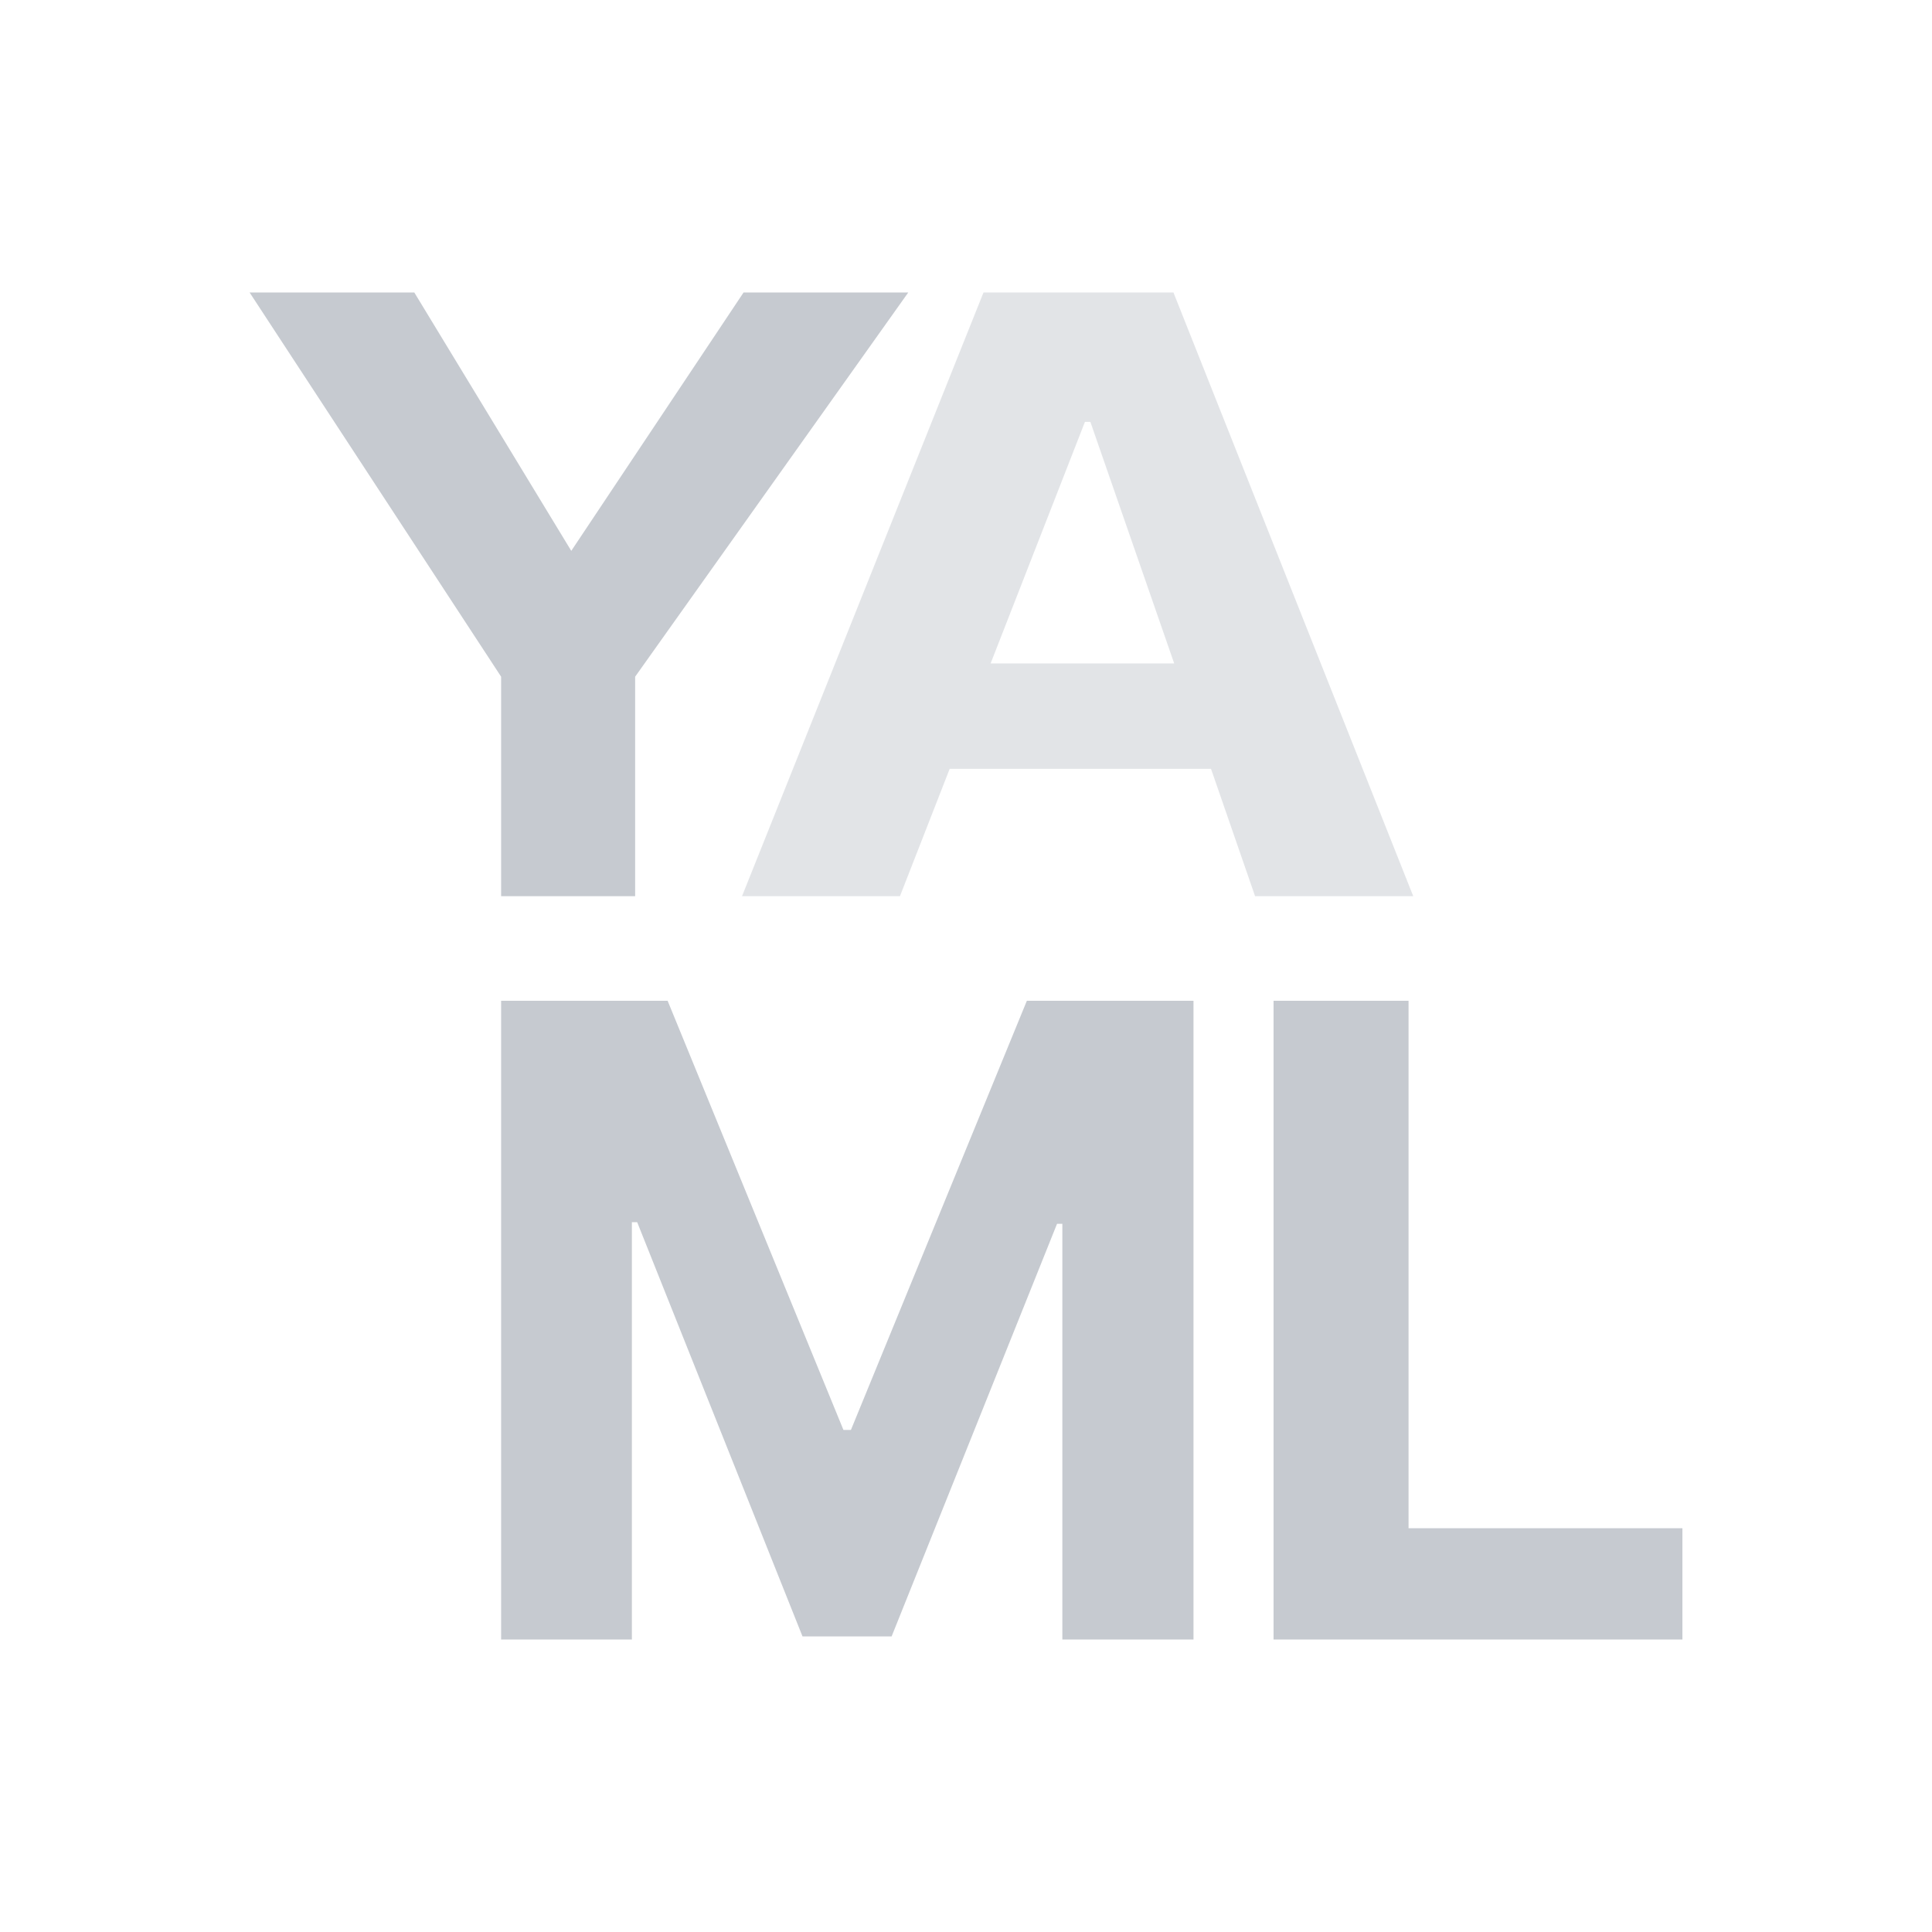
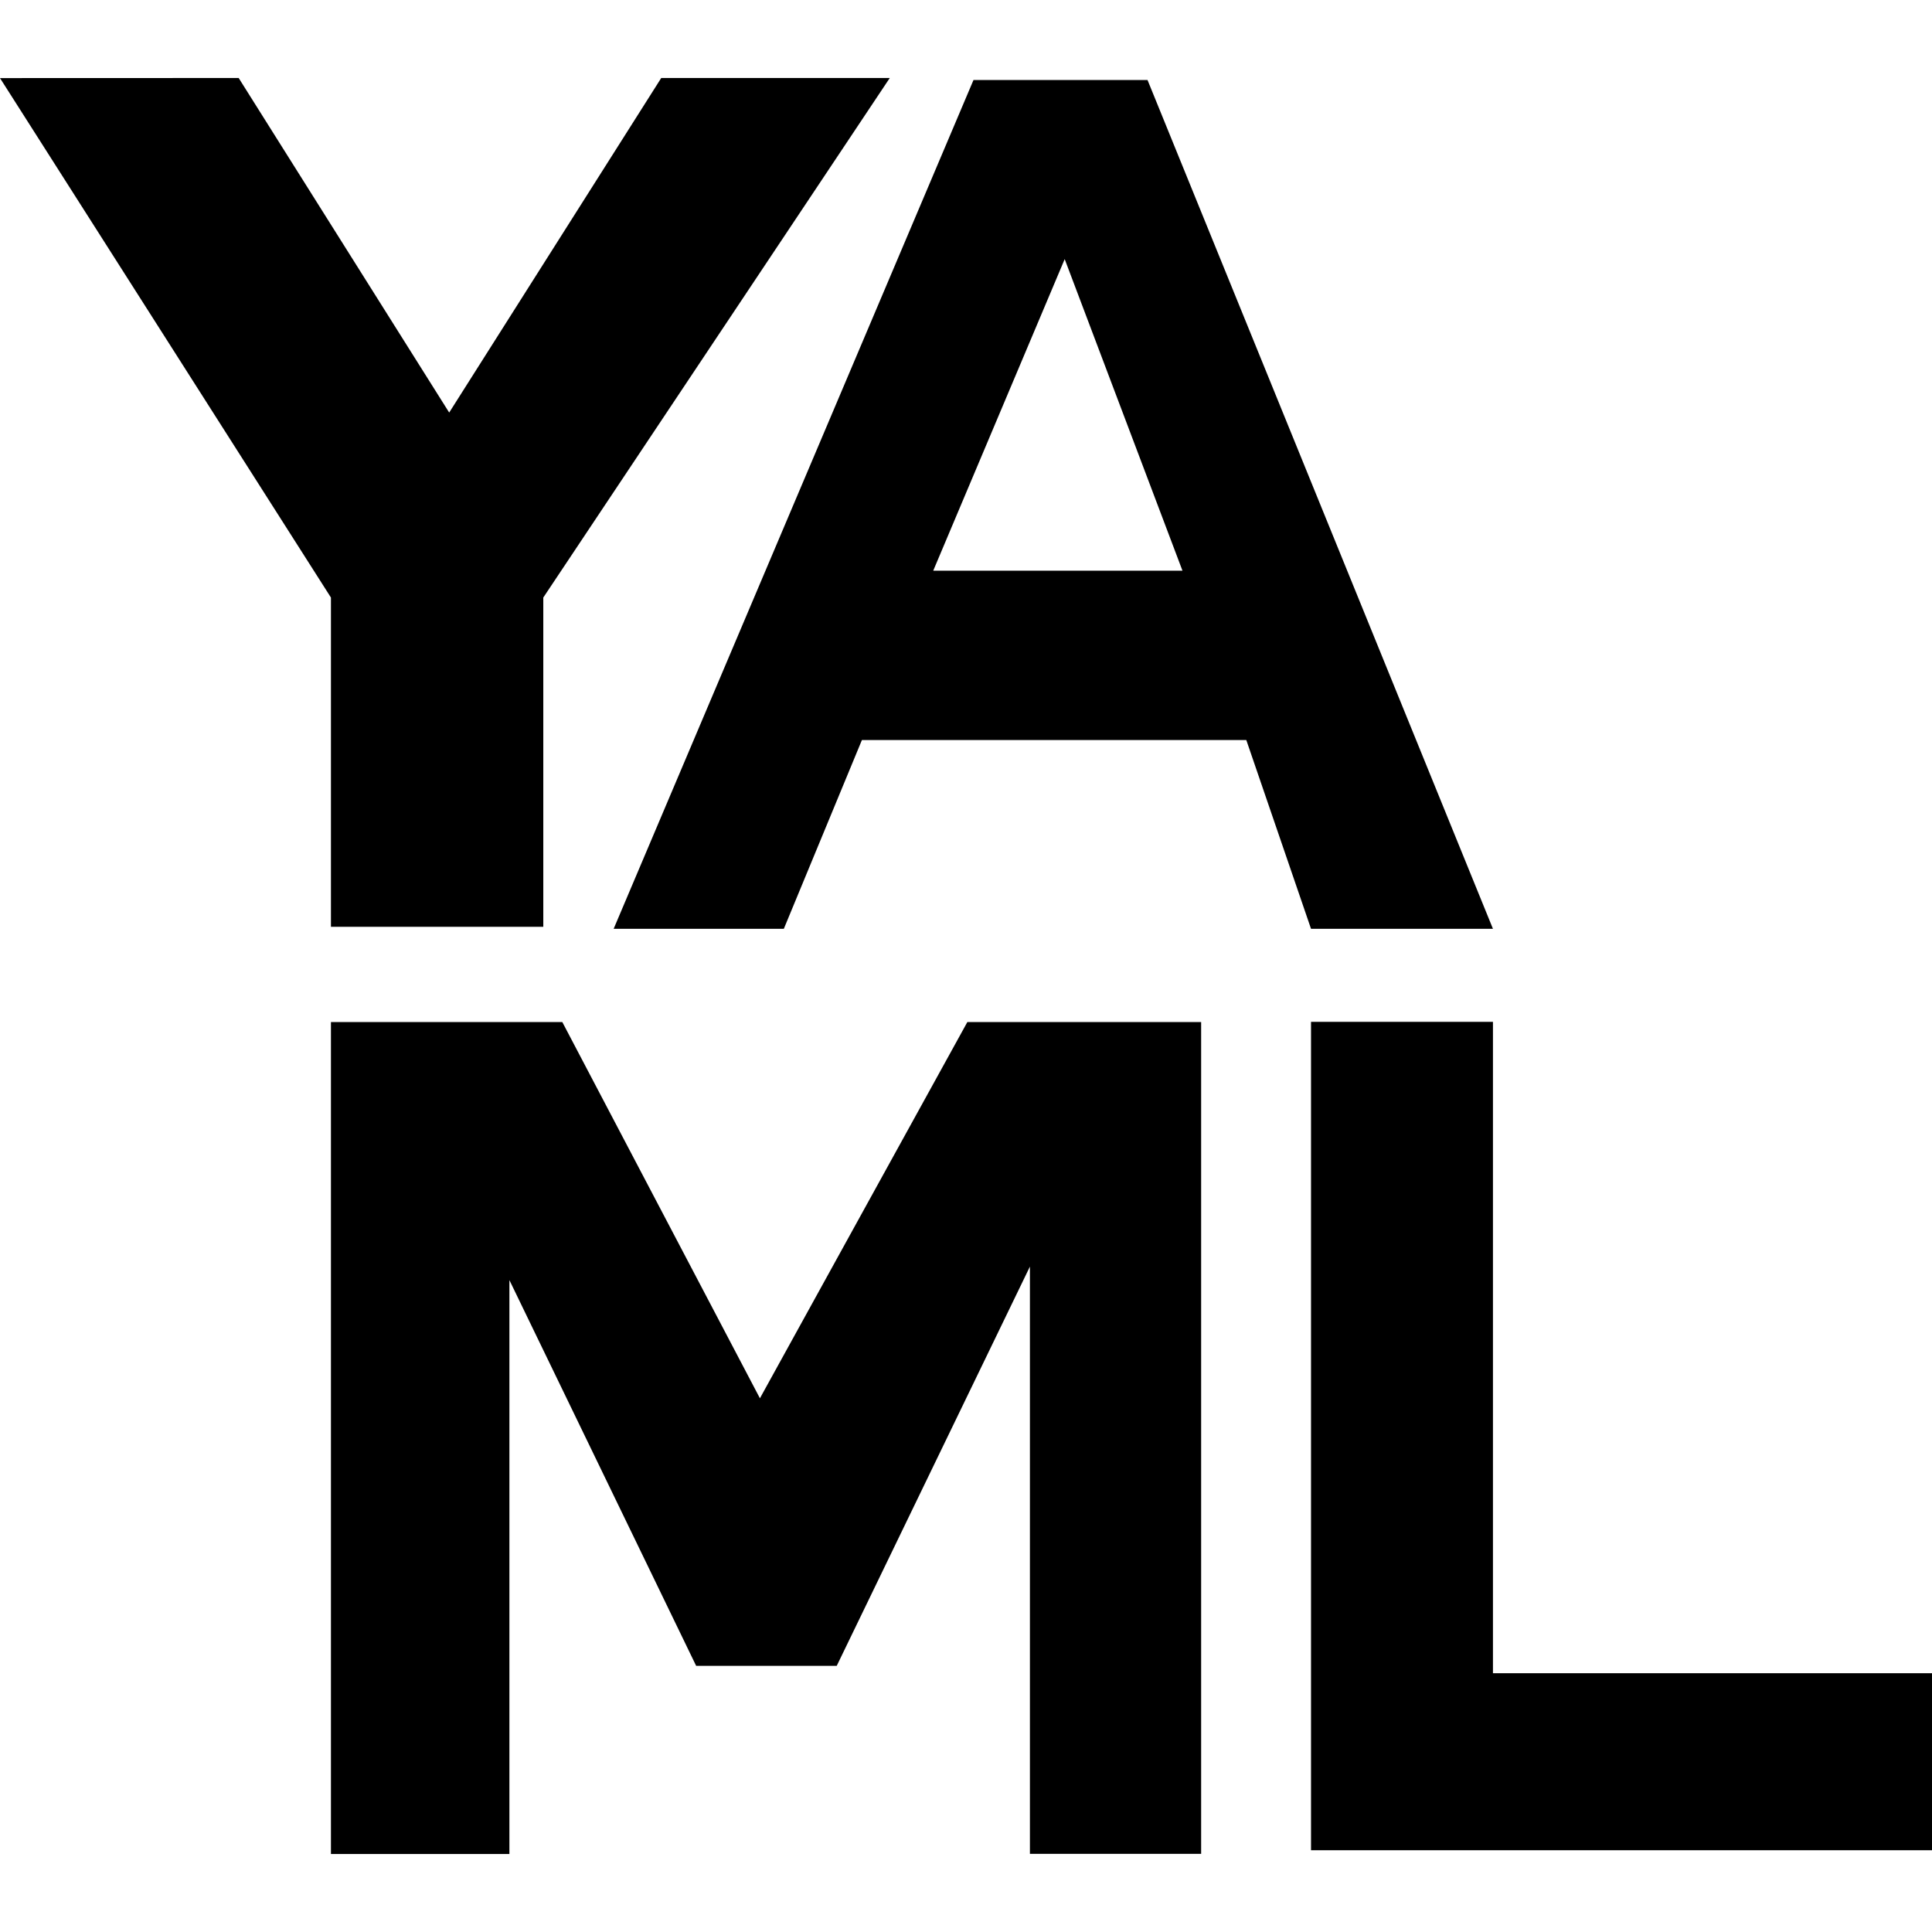
- <svg xmlns="http://www.w3.org/2000/svg" width="16" height="16" fill="none">
-   <path fill="#c6cad0" d="M2.067 2.422h1.364l1.3 2.14 1.427-2.14h1.364L5.26 5.604v1.818H4.15V5.604zM4.15 8.288h1.379l1.456 3.554h.062l1.457-3.554h1.38v5.29H8.798v-3.443h-.044l-1.37 3.417h-.738l-1.369-3.43h-.044v3.456H4.15zM10.547 13.578v-5.29h1.118v4.368h2.268v.922z" />
-   <path fill="#c6cad0" d="M11.704 7.422h-1.31l-.365-1.055H7.865l-.412 1.055H6.145l2-5h1.573zm-3.5-1.928h1.52l-.694-2h-.045z" opacity=".5" />
+ <svg xmlns="http://www.w3.org/2000/svg" width="16" height="16" viewBox="0 0 24 24" fill="none">
+   <path fill="black" d="m0 .97 4.111 6.453v4.09h2.638v-4.09L11.053.969H8.214L5.58 5.125 2.965.969Zm12.093.024-4.47 10.544h2.114l.97-2.345h4.775l.804 2.345h2.26L14.255.994Zm1.133 2.225 1.463 3.87h-3.096zm3.06 9.475v10.29H24v-2.199h-5.454v-8.091zm-12.175.002v10.335h2.217v-7.129l2.32 4.792h1.746l2.4-4.96v7.295h2.127V12.696h-2.904L9.44 17.37l-2.455-4.674Z" />
</svg>
